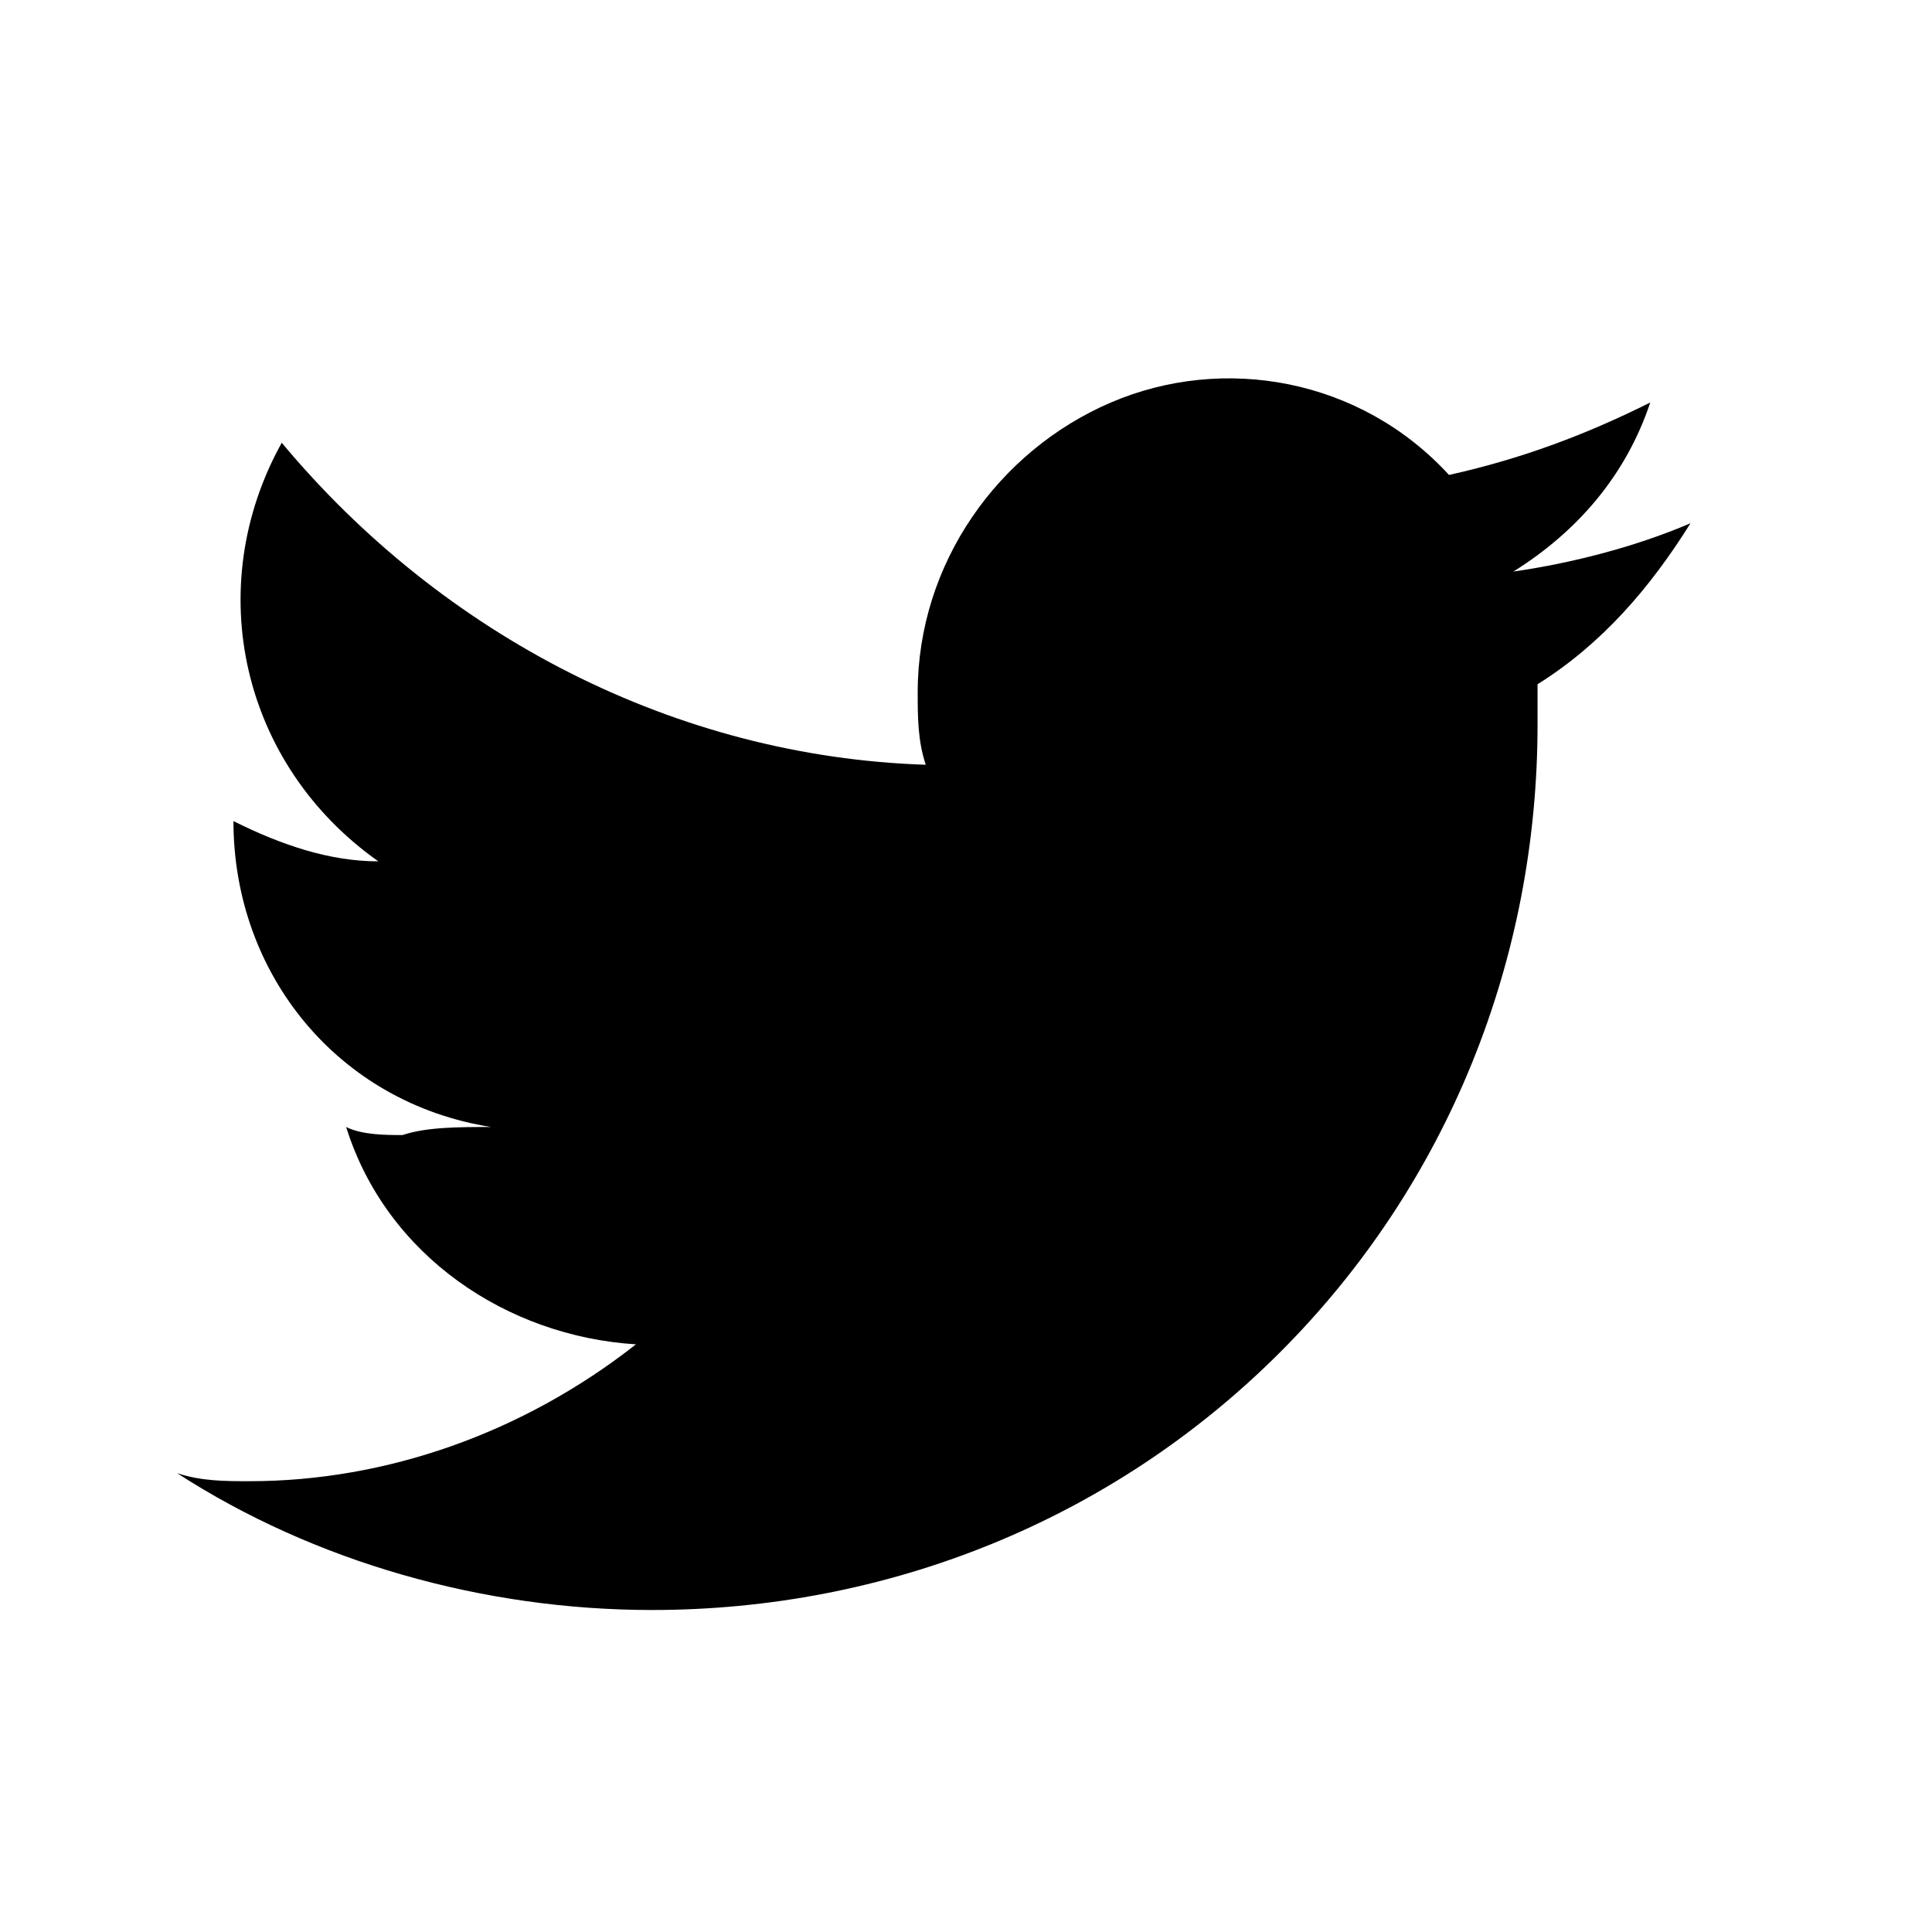
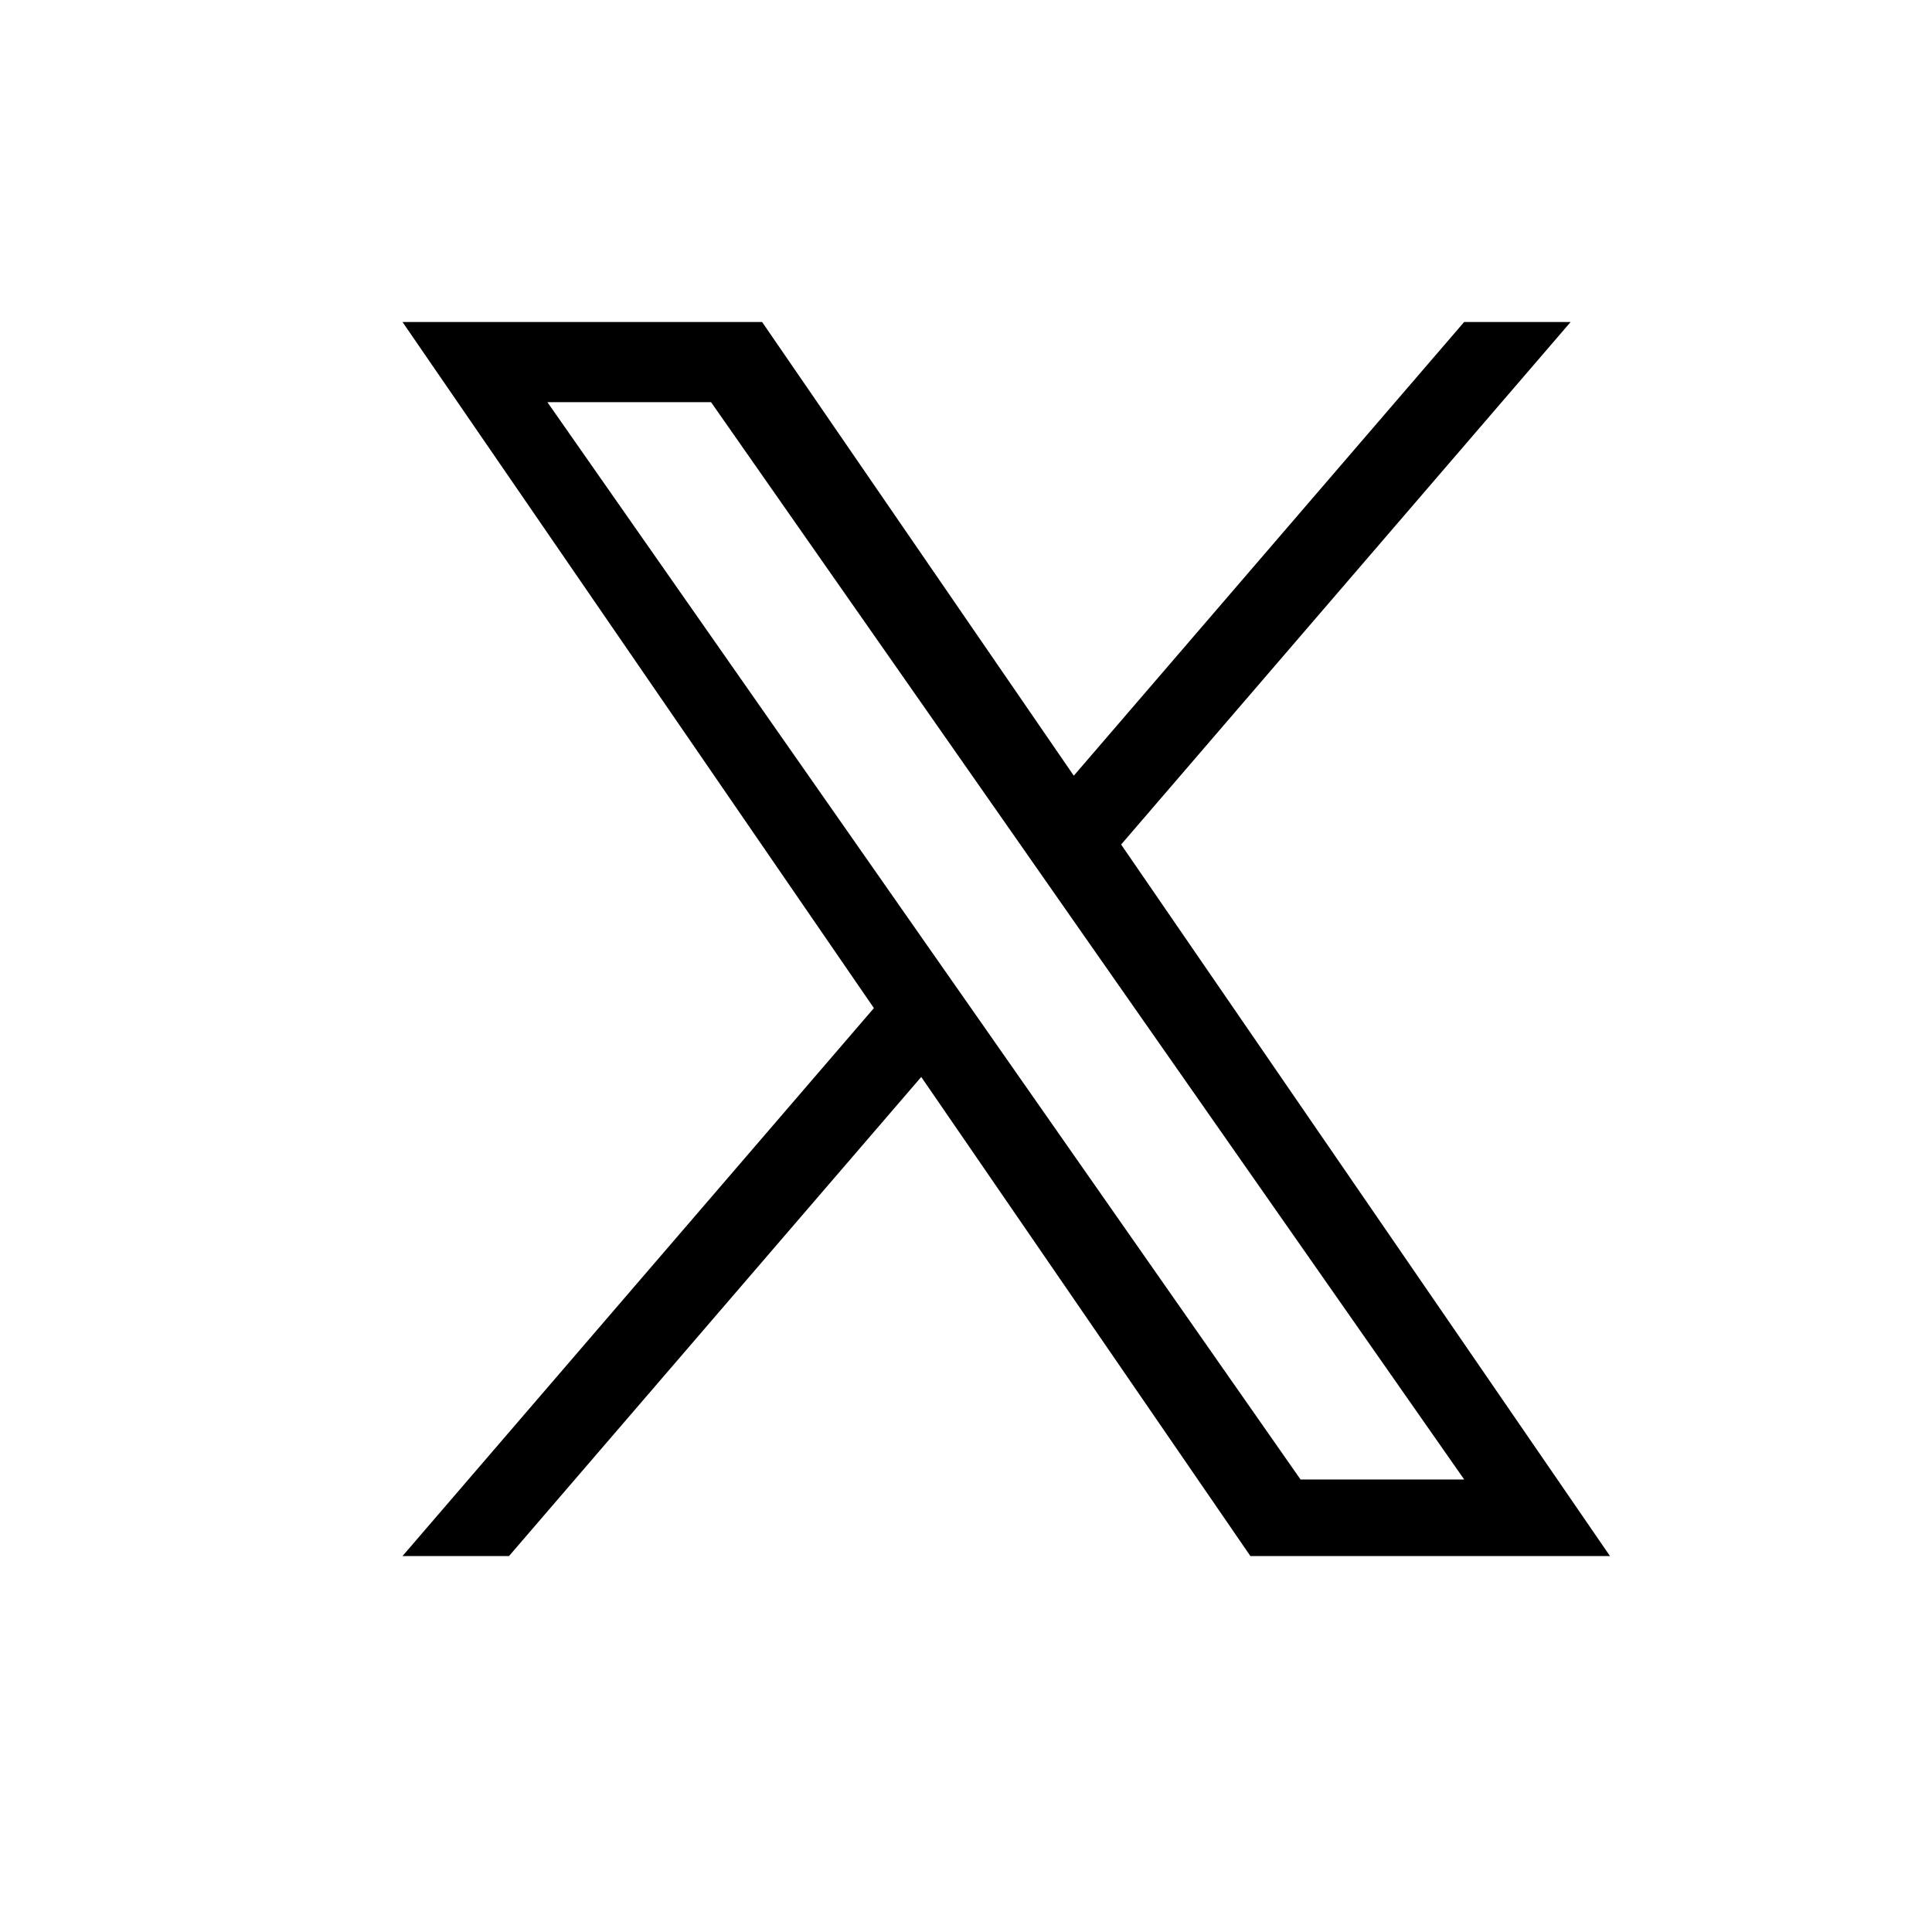
- <svg xmlns="http://www.w3.org/2000/svg" version="1.1" id="Livello_1" x="0px" y="0px" viewBox="0 0 24 24" style="enable-background:new 0 0 24 24;" xml:space="preserve">
-   <path d="M8.1,20c2.9,0,5.7-1.1,7.8-3.2s3.2-4.9,3.2-7.8c0-0.2,0-0.3,0-0.5c0.8-0.5,1.4-1.2,1.9-2c-0.7,0.3-1.5,0.5-2.2,0.6  c0.8-0.5,1.4-1.2,1.7-2.1c-0.8,0.4-1.6,0.7-2.5,0.9c-1.1-1.2-2.8-1.5-4.2-0.9s-2.4,2-2.4,3.6c0,0.3,0,0.6,0.1,0.9  c-3.1-0.1-6-1.6-8-4c-1,1.8-0.5,4,1.2,5.2c-0.6,0-1.2-0.2-1.8-0.5l0,0c0,1.9,1.3,3.5,3.2,3.8C5.7,14,5.3,14,5,14.1  c-0.2,0-0.5,0-0.7-0.1c0.5,1.6,2,2.6,3.6,2.7c-1.4,1.1-3.1,1.7-4.8,1.7c-0.3,0-0.6,0-0.9-0.1C3.9,19.4,6,20,8.1,20" />
+ <svg xmlns="http://www.w3.org/2000/svg" width="24" height="24" viewBox="0 0 24 24" fill="none">
+   <path d="M13.927 10.491L19.511 4H18.188L13.339 9.636L9.467 4H5L10.856 12.523L5 19.33H6.323L11.444 13.378L15.533 19.33H20L13.927 10.491H13.927ZM12.115 12.598L11.521 11.749L6.8 4.996H8.833L12.643 10.446L13.236 11.295L18.189 18.379H16.156L12.115 12.598V12.598Z" fill="black" />
</svg>
